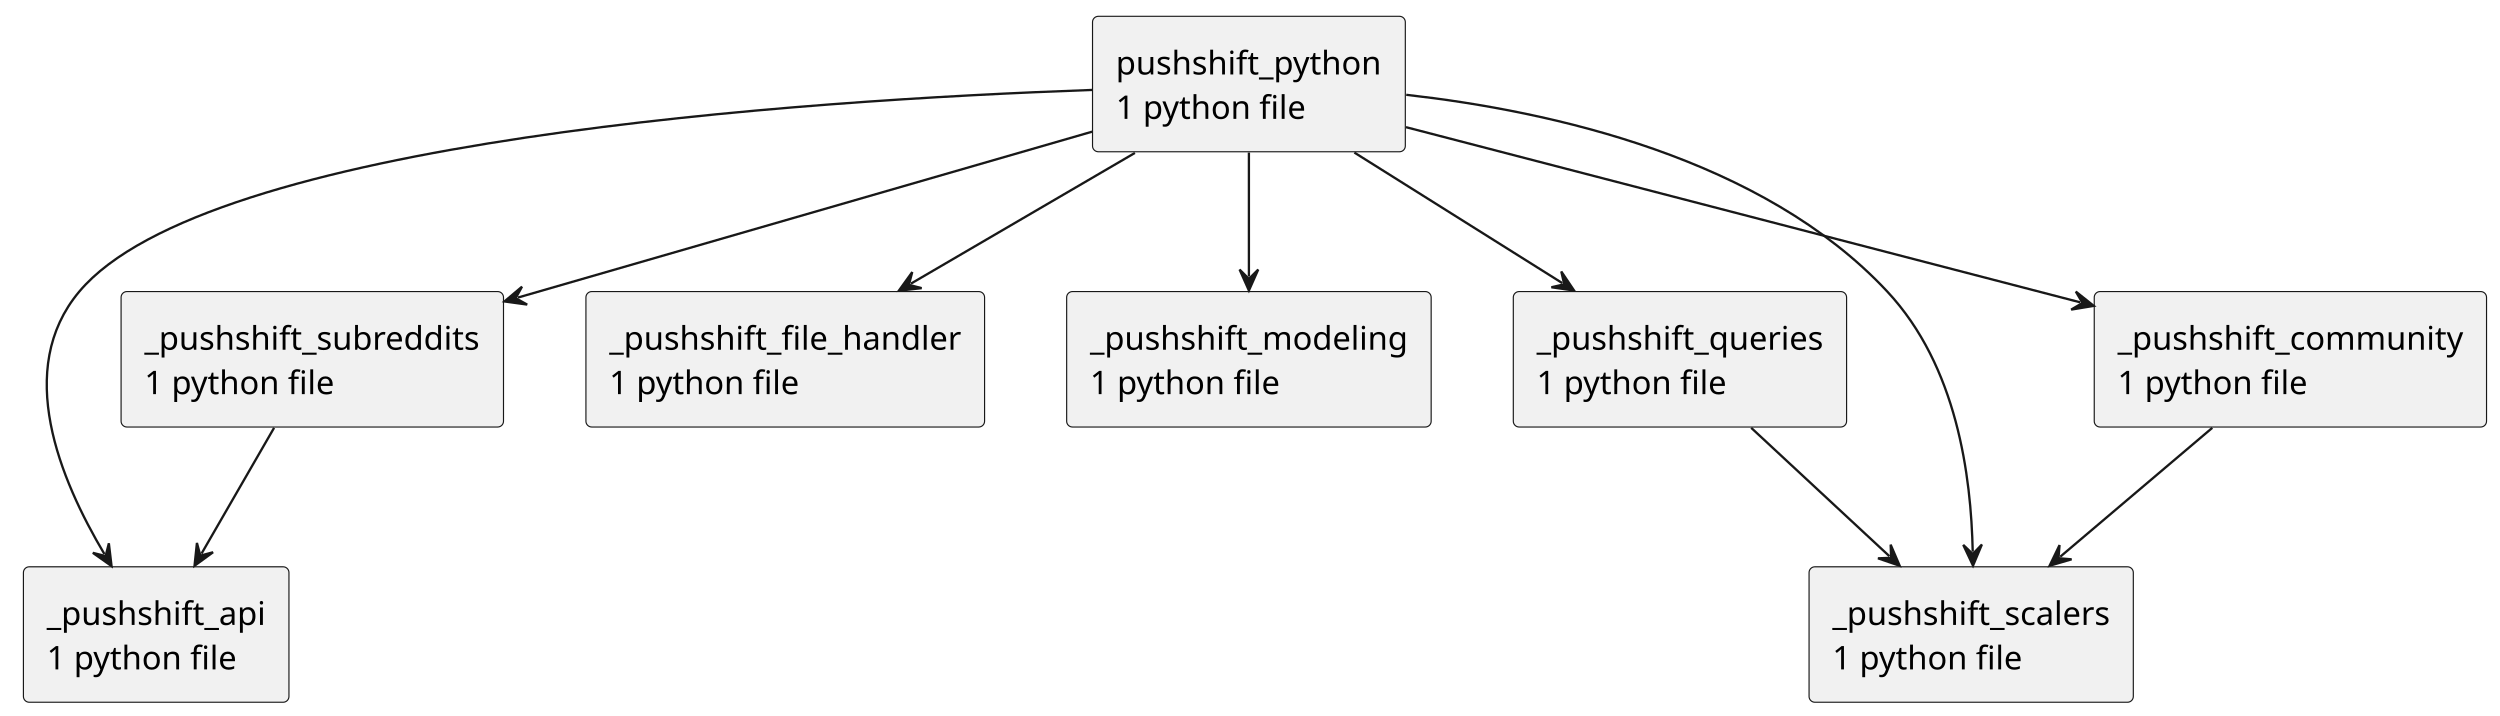
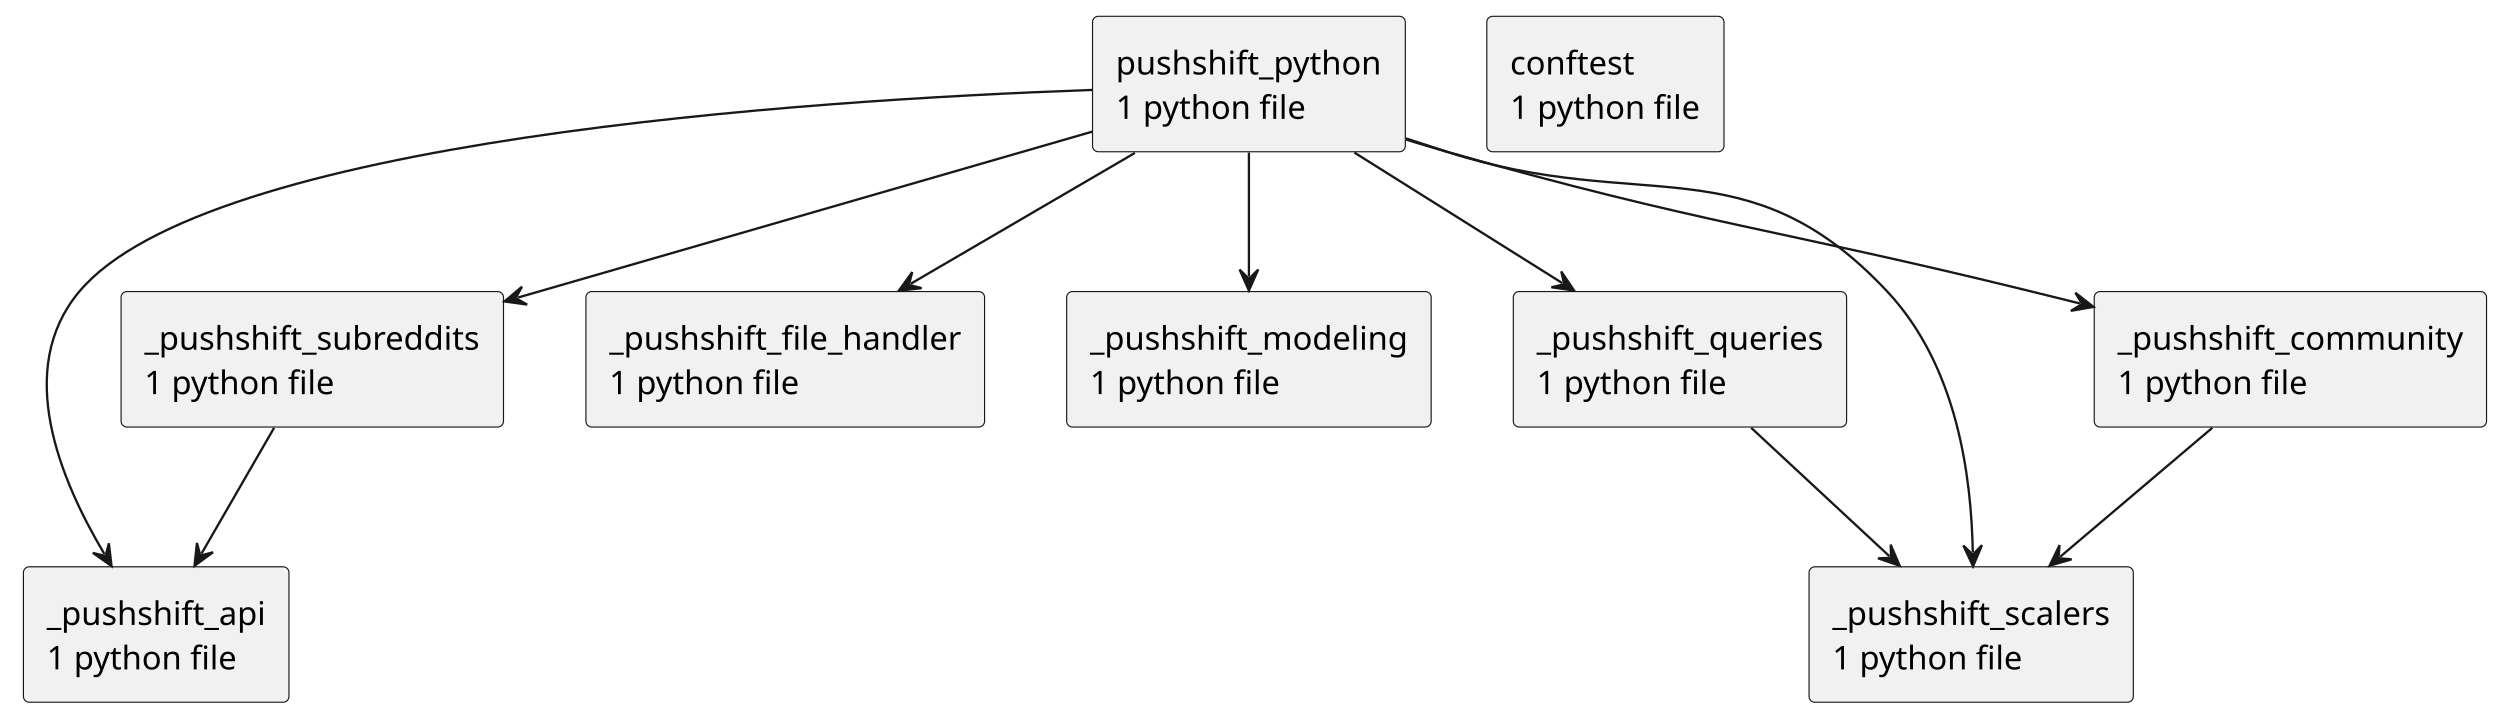
<svg xmlns="http://www.w3.org/2000/svg" contentStyleType="text/css" data-diagram-type="DESCRIPTION" height="307px" preserveAspectRatio="none" style="width:1073px;height:307px;background:#FFFFFF;" version="1.1" viewBox="0 0 1073 307" width="1073px" zoomAndPan="magnify">
  <defs />
  <g>
    <g class="entity" data-qualified-name="_pushshift_api" data-source-line="4" id="ent0002">
      <rect fill="#F1F1F1" height="58.136" rx="2.5" ry="2.5" style="stroke:#181818;stroke-width:0.5;" width="113.968" x="10.05" y="243.27" />
      <text fill="#000000" font-family="sans-serif" font-size="14" lengthAdjust="spacing" textLength="93.968" x="20.05" y="268.236">_pushshift_api</text>
      <text fill="#000000" font-family="sans-serif" font-size="14" lengthAdjust="spacing" textLength="81.802" x="20.05" y="287.304">1 python file</text>
    </g>
    <g class="entity" data-qualified-name="_pushshift_community" data-source-line="5" id="ent0003">
      <rect fill="#F1F1F1" height="58.136" rx="2.5" ry="2.5" style="stroke:#181818;stroke-width:0.5;" width="168.371" x="898.85" y="125.14" />
      <text fill="#000000" font-family="sans-serif" font-size="14" lengthAdjust="spacing" textLength="148.371" x="908.85" y="150.106">_pushshift_community</text>
      <text fill="#000000" font-family="sans-serif" font-size="14" lengthAdjust="spacing" textLength="81.802" x="908.85" y="169.174">1 python file</text>
    </g>
    <g class="entity" data-qualified-name="_pushshift_file_handler" data-source-line="6" id="ent0004">
      <rect fill="#F1F1F1" height="58.136" rx="2.5" ry="2.5" style="stroke:#181818;stroke-width:0.5;" width="171.101" x="251.48" y="125.14" />
      <text fill="#000000" font-family="sans-serif" font-size="14" lengthAdjust="spacing" textLength="151.101" x="261.48" y="150.106">_pushshift_file_handler</text>
      <text fill="#000000" font-family="sans-serif" font-size="14" lengthAdjust="spacing" textLength="81.802" x="261.48" y="169.174">1 python file</text>
    </g>
    <g class="entity" data-qualified-name="_pushshift_modeling" data-source-line="7" id="ent0005">
      <rect fill="#F1F1F1" height="58.136" rx="2.5" ry="2.5" style="stroke:#181818;stroke-width:0.5;" width="156.444" x="457.81" y="125.14" />
      <text fill="#000000" font-family="sans-serif" font-size="14" lengthAdjust="spacing" textLength="136.444" x="467.81" y="150.106">_pushshift_modeling</text>
      <text fill="#000000" font-family="sans-serif" font-size="14" lengthAdjust="spacing" textLength="81.802" x="467.81" y="169.174">1 python file</text>
    </g>
    <g class="entity" data-qualified-name="_pushshift_queries" data-source-line="8" id="ent0006">
      <rect fill="#F1F1F1" height="58.136" rx="2.5" ry="2.5" style="stroke:#181818;stroke-width:0.5;" width="143.046" x="649.51" y="125.14" />
      <text fill="#000000" font-family="sans-serif" font-size="14" lengthAdjust="spacing" textLength="123.046" x="659.51" y="150.106">_pushshift_queries</text>
      <text fill="#000000" font-family="sans-serif" font-size="14" lengthAdjust="spacing" textLength="81.802" x="659.51" y="169.174">1 python file</text>
    </g>
    <g class="entity" data-qualified-name="_pushshift_scalers" data-source-line="9" id="ent0007">
      <rect fill="#F1F1F1" height="58.136" rx="2.5" ry="2.5" style="stroke:#181818;stroke-width:0.5;" width="139.167" x="776.45" y="243.27" />
      <text fill="#000000" font-family="sans-serif" font-size="14" lengthAdjust="spacing" textLength="119.168" x="786.45" y="268.236">_pushshift_scalers</text>
      <text fill="#000000" font-family="sans-serif" font-size="14" lengthAdjust="spacing" textLength="81.802" x="786.45" y="287.304">1 python file</text>
    </g>
    <g class="entity" data-qualified-name="_pushshift_subreddits" data-source-line="10" id="ent0008">
      <rect fill="#F1F1F1" height="58.136" rx="2.5" ry="2.5" style="stroke:#181818;stroke-width:0.5;" width="164.13" x="51.97" y="125.14" />
      <text fill="#000000" font-family="sans-serif" font-size="14" lengthAdjust="spacing" textLength="144.13" x="61.97" y="150.106">_pushshift_subreddits</text>
      <text fill="#000000" font-family="sans-serif" font-size="14" lengthAdjust="spacing" textLength="81.802" x="61.97" y="169.174">1 python file</text>
    </g>
-     <g class="entity" data-qualified-name="pushshift_python" data-source-line="11" id="ent0009">
+     <g class="entity" data-qualified-name="conftest" data-source-line="11" id="ent0009">
+       <rect fill="#F1F1F1" height="58.136" rx="2.5" ry="2.5" style="stroke:#181818;stroke-width:0.5;" width="101.802" x="638.13" y="7" />
+       <text fill="#000000" font-family="sans-serif" font-size="14" lengthAdjust="spacing" textLength="53.368" x="648.13" y="31.966">conftest</text>
+       <text fill="#000000" font-family="sans-serif" font-size="14" lengthAdjust="spacing" textLength="81.802" x="648.13" y="51.034">1 python file</text>
+     </g>
+     <g class="entity" data-qualified-name="pushshift_python" data-source-line="12" id="ent0010">
      <rect fill="#F1F1F1" height="58.136" rx="2.5" ry="2.5" style="stroke:#181818;stroke-width:0.5;" width="134.254" x="468.91" y="7" />
      <text fill="#000000" font-family="sans-serif" font-size="14" lengthAdjust="spacing" textLength="114.254" x="478.91" y="31.966">pushshift_python</text>
      <text fill="#000000" font-family="sans-serif" font-size="14" lengthAdjust="spacing" textLength="81.802" x="478.91" y="51.034">1 python file</text>
    </g>
-     <g class="link" data-entity-1="ent0003" data-entity-2="ent0007" data-link-type="dependency" data-source-line="12" id="lnk10">
+     <g class="link" data-entity-1="ent0003" data-entity-2="ent0007" data-link-type="dependency" data-source-line="13" id="lnk11">
      <path d="M949.52,183.62 C928.29,201.61 905.507,220.931 884.257,238.941" fill="none" id="_pushshift_community-to-_pushshift_scalers" style="stroke:#181818;stroke-width:1;" />
      <polygon fill="#181818" points="879.68,242.82,889.132,240.053,883.494,239.587,883.96,233.95,879.68,242.82" style="stroke:#181818;stroke-width:1;" />
    </g>
-     <g class="link" data-entity-1="ent0006" data-entity-2="ent0007" data-link-type="dependency" data-source-line="13" id="lnk11">
+     <g class="link" data-entity-1="ent0006" data-entity-2="ent0007" data-link-type="dependency" data-source-line="14" id="lnk12">
      <path d="M751.61,183.62 C770.98,201.61 791.543,220.728 810.943,238.738" fill="none" id="_pushshift_queries-to-_pushshift_scalers" style="stroke:#181818;stroke-width:1;" />
      <polygon fill="#181818" points="815.34,242.82,811.466,233.765,811.676,239.418,806.023,239.628,815.34,242.82" style="stroke:#181818;stroke-width:1;" />
    </g>
-     <g class="link" data-entity-1="ent0008" data-entity-2="ent0002" data-link-type="dependency" data-source-line="14" id="lnk12">
+     <g class="link" data-entity-1="ent0008" data-entity-2="ent0002" data-link-type="dependency" data-source-line="15" id="lnk13">
      <path d="M117.64,183.62 C107.26,201.61 96.878,219.613 86.488,237.623" fill="none" id="_pushshift_subreddits-to-_pushshift_api" style="stroke:#181818;stroke-width:1;" />
      <polygon fill="#181818" points="83.49,242.82,91.452,237.023,85.989,238.489,84.523,233.025,83.49,242.82" style="stroke:#181818;stroke-width:1;" />
    </g>
-     <g class="link" data-entity-1="ent0009" data-entity-2="ent0002" data-link-type="dependency" data-source-line="15" id="lnk13">
+     <g class="link" data-entity-1="ent0010" data-entity-2="ent0002" data-link-type="dependency" data-source-line="16" id="lnk14">
      <path d="M468.81,38.6 C345.05,42.99 88.81,59.92 34.03,125.14 C6,158.51 25.716,205.651 44.816,237.811" fill="none" id="pushshift_python-to-_pushshift_api" style="stroke:#181818;stroke-width:1;" />
      <polygon fill="#181818" points="47.88,242.97,46.723,233.189,45.327,238.671,39.845,237.274,47.88,242.97" style="stroke:#181818;stroke-width:1;" />
    </g>
-     <g class="link" data-entity-1="ent0009" data-entity-2="ent0003" data-link-type="dependency" data-source-line="16" id="lnk14">
-       <path d="M603.44,54.58 C682.34,75.08 807.273,107.541 892.843,129.771" fill="none" id="pushshift_python-to-_pushshift_community" style="stroke:#181818;stroke-width:1;" />
-       <polygon fill="#181818" points="898.65,131.28,890.945,125.145,893.811,130.023,888.933,132.888,898.65,131.28" style="stroke:#181818;stroke-width:1;" />
+     <g class="link" data-entity-1="ent0010" data-entity-2="ent0003" data-link-type="dependency" data-source-line="17" id="lnk15">
+       <path d="M603.61,59.96 C609.49,61.77 615.35,63.52 621.03,65.14 C731.37,96.48 760.65,97.75 872.03,125.14 C880.62,127.25 883.758,128.028 892.698,130.258" fill="none" id="pushshift_python-to-_pushshift_community" style="stroke:#181818;stroke-width:1;" />
+       <polygon fill="#181818" points="898.52,131.71,890.756,125.651,893.669,130.5,888.819,133.413,898.52,131.71" style="stroke:#181818;stroke-width:1;" />
    </g>
-     <g class="link" data-entity-1="ent0009" data-entity-2="ent0004" data-link-type="dependency" data-source-line="17" id="lnk15">
+     <g class="link" data-entity-1="ent0010" data-entity-2="ent0004" data-link-type="dependency" data-source-line="18" id="lnk16">
      <path d="M487.1,65.63 C456.26,83.63 421.772,103.756 390.962,121.736" fill="none" id="pushshift_python-to-_pushshift_file_handler" style="stroke:#181818;stroke-width:1;" />
      <polygon fill="#181818" points="385.78,124.76,395.569,123.678,390.098,122.24,391.537,116.769,385.78,124.76" style="stroke:#181818;stroke-width:1;" />
    </g>
-     <g class="link" data-entity-1="ent0009" data-entity-2="ent0005" data-link-type="dependency" data-source-line="18" id="lnk16">
+     <g class="link" data-entity-1="ent0010" data-entity-2="ent0005" data-link-type="dependency" data-source-line="19" id="lnk17">
      <path d="M536.03,65.48 C536.03,83.48 536.03,100.67 536.03,118.69" fill="none" id="pushshift_python-to-_pushshift_modeling" style="stroke:#181818;stroke-width:1;" />
      <polygon fill="#181818" points="536.03,124.69,540.03,115.69,536.03,119.69,532.03,115.69,536.03,124.69" style="stroke:#181818;stroke-width:1;" />
    </g>
-     <g class="link" data-entity-1="ent0009" data-entity-2="ent0006" data-link-type="dependency" data-source-line="19" id="lnk17">
+     <g class="link" data-entity-1="ent0010" data-entity-2="ent0006" data-link-type="dependency" data-source-line="20" id="lnk18">
      <path d="M581.29,65.48 C609.96,83.48 641.819,103.48 670.519,121.499" fill="none" id="pushshift_python-to-_pushshift_queries" style="stroke:#181818;stroke-width:1;" />
      <polygon fill="#181818" points="675.6,124.69,670.105,116.517,671.365,122.031,665.851,123.292,675.6,124.69" style="stroke:#181818;stroke-width:1;" />
    </g>
-     <g class="link" data-entity-1="ent0009" data-entity-2="ent0007" data-link-type="dependency" data-source-line="20" id="lnk18">
-       <path d="M603.56,40.69 C665.88,47.71 756.61,67.86 810.03,125.14 C839.99,157.25 846.003,204.181 846.693,236.781" fill="none" id="pushshift_python-to-_pushshift_scalers" style="stroke:#181818;stroke-width:1;" />
-       <polygon fill="#181818" points="846.82,242.78,850.629,233.697,846.714,237.781,842.63,233.867,846.82,242.78" style="stroke:#181818;stroke-width:1;" />
+     <g class="link" data-entity-1="ent0010" data-entity-2="ent0007" data-link-type="dependency" data-source-line="21" id="lnk19">
+       <path d="M603.29,59.36 C609.29,61.32 615.27,63.27 621.03,65.14 C704.88,92.29 749.8,60.8 810.03,125.14 C840.14,157.29 846.094,204.461 846.724,237.051" fill="none" id="pushshift_python-to-_pushshift_scalers" style="stroke:#181818;stroke-width:1;" />
+       <polygon fill="#181818" points="846.84,243.05,850.665,233.974,846.743,238.051,842.667,234.129,846.84,243.05" style="stroke:#181818;stroke-width:1;" />
    </g>
-     <g class="link" data-entity-1="ent0009" data-entity-2="ent0008" data-link-type="dependency" data-source-line="21" id="lnk19">
+     <g class="link" data-entity-1="ent0010" data-entity-2="ent0008" data-link-type="dependency" data-source-line="22" id="lnk20">
      <path d="M468.75,56.51 C399.35,76.56 296.784,106.184 222.274,127.714" fill="none" id="pushshift_python-to-_pushshift_subreddits" style="stroke:#181818;stroke-width:1;" />
      <polygon fill="#181818" points="216.51,129.38,226.267,130.724,221.314,127.992,224.046,123.039,216.51,129.38" style="stroke:#181818;stroke-width:1;" />
    </g>
  </g>
</svg>
